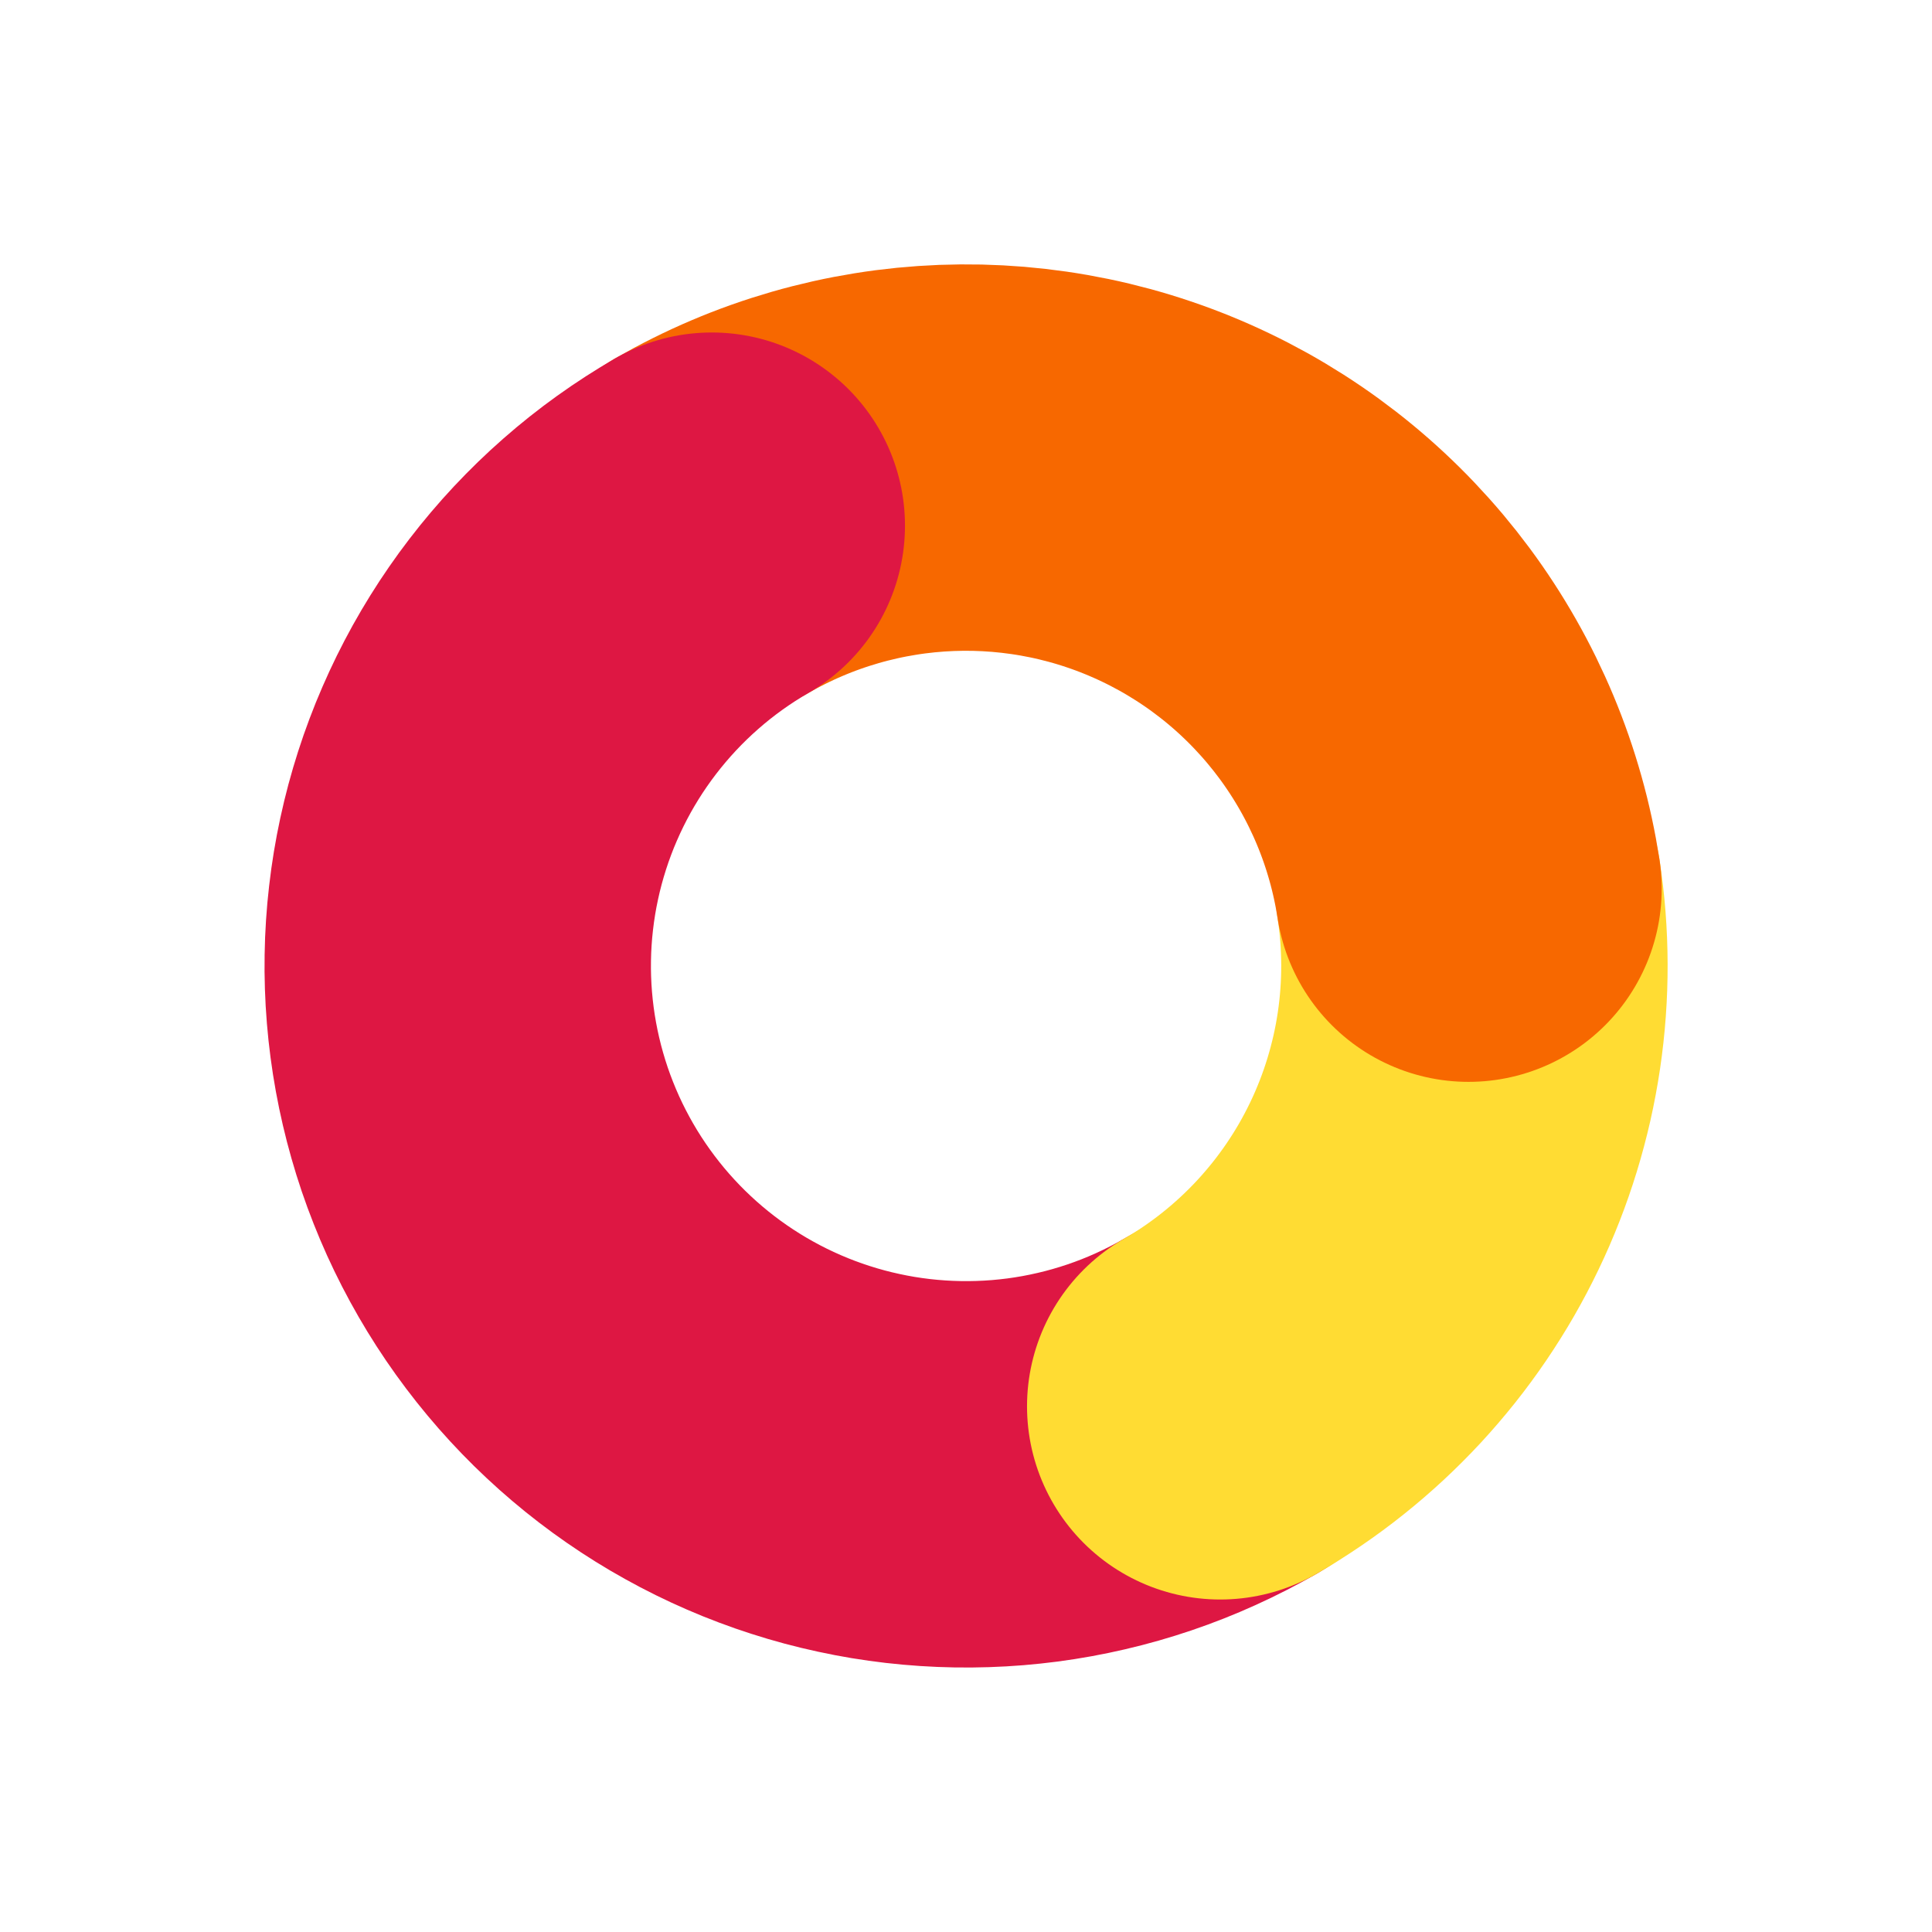
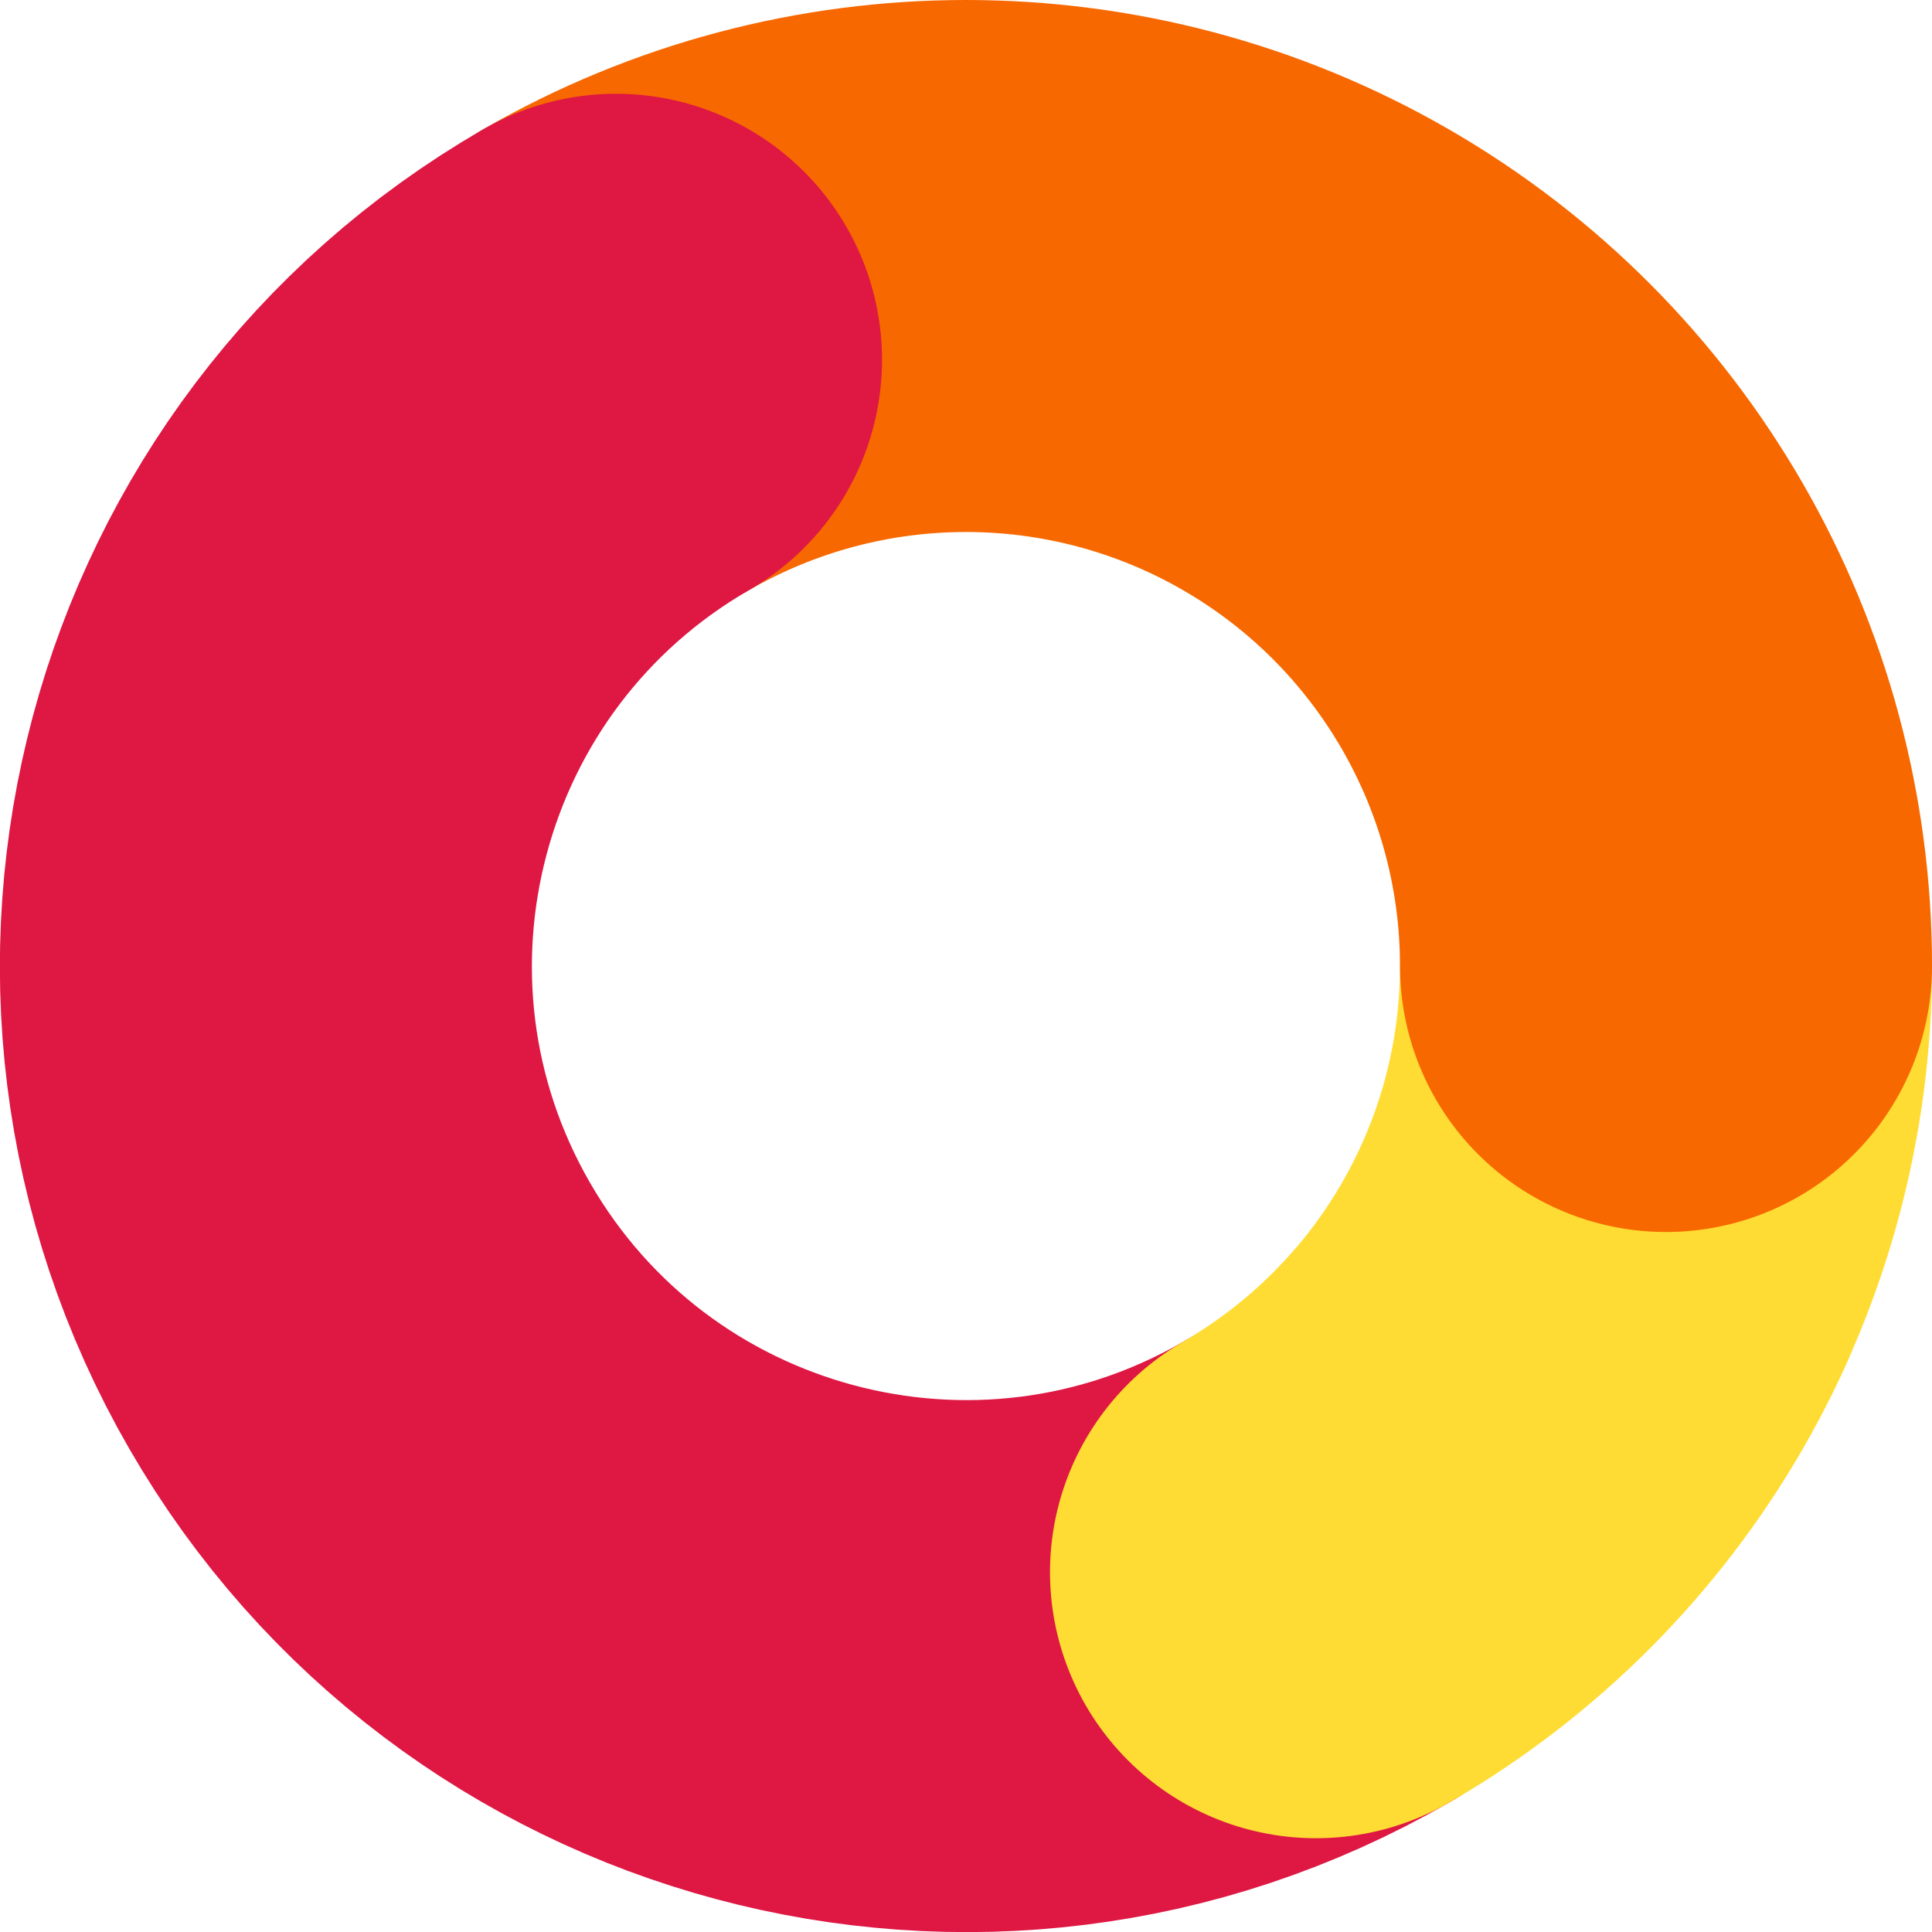
- <svg xmlns="http://www.w3.org/2000/svg" width="500" zoomAndPan="magnify" viewBox="0 0 375 375" height="500" preserveAspectRatio="xMidYMid meet" version="1.0">
-   <path stroke-linecap="round" transform="matrix(0, 0.986842, 0.986842, 0, -59.21051, -59.21052)" fill="none" stroke-linejoin="miter" d="M 234.788 348.836 C 237.258 349.216 239.744 349.505 242.234 349.699 C 244.728 349.893 247.225 349.991 249.727 349.999 C 252.229 350.007 254.726 349.92 257.22 349.738 C 259.714 349.56 262.2 349.283 264.674 348.919 C 267.148 348.551 269.606 348.091 272.044 347.541 C 274.482 346.987 276.897 346.346 279.288 345.614 C 281.683 344.881 284.042 344.062 286.369 343.151 C 288.701 342.241 290.993 341.248 293.249 340.163 C 295.501 339.082 297.714 337.919 299.883 336.672 C 302.048 335.425 304.166 334.095 306.236 332.69 C 308.302 331.284 310.317 329.8 312.273 328.244 C 314.228 326.685 316.124 325.058 317.961 323.36 C 319.793 321.658 321.563 319.892 323.265 318.06 C 324.967 316.227 326.598 314.335 328.157 312.379 C 329.721 310.424 331.205 308.413 332.614 306.347 C 334.024 304.281 335.354 302.167 336.604 300.002 " stroke="#ffdc33" stroke-width="76" stroke-opacity="1" stroke-miterlimit="4" />
-   <path stroke-linecap="round" transform="matrix(0, 0.986842, 0.986842, 0, -59.21051, -59.21052)" fill="none" stroke-linejoin="miter" d="M 163.396 199.998 C 162.386 201.752 161.428 203.533 160.526 205.342 C 159.619 207.155 158.772 208.992 157.981 210.852 C 157.189 212.712 156.453 214.597 155.776 216.505 C 155.099 218.409 154.481 220.336 153.919 222.28 C 153.357 224.223 152.859 226.183 152.415 228.158 C 151.972 230.129 151.592 232.116 151.271 234.115 C 150.947 236.11 150.689 238.117 150.487 240.132 C 150.29 242.143 150.151 244.161 150.072 246.184 C 149.997 248.203 149.981 250.226 150.024 252.248 C 150.072 254.271 150.179 256.29 150.345 258.309 C 150.515 260.323 150.745 262.334 151.034 264.337 C 151.323 266.34 151.675 268.331 152.083 270.31 C 152.494 272.293 152.965 274.257 153.496 276.212 C 154.026 278.164 154.616 280.099 155.265 282.015 C 155.91 283.931 156.615 285.827 157.379 287.699 C 158.143 289.575 158.962 291.424 159.837 293.249 C 160.712 295.074 161.642 296.867 162.624 298.636 C 163.609 300.405 164.646 302.139 165.735 303.845 C 166.824 305.551 167.964 307.222 169.155 308.856 C 170.346 310.491 171.585 312.09 172.872 313.65 C 174.158 315.21 175.492 316.73 176.874 318.21 C 178.255 319.69 179.676 321.127 181.145 322.517 C 182.613 323.91 184.121 325.26 185.669 326.562 C 187.217 327.86 188.804 329.115 190.431 330.323 C 192.054 331.526 193.716 332.682 195.411 333.786 C 197.105 334.89 198.831 335.943 200.592 336.941 C 202.35 337.942 204.139 338.888 205.956 339.779 C 207.773 340.67 209.613 341.505 211.481 342.285 C 213.346 343.064 215.234 343.785 217.146 344.45 C 219.058 345.115 220.985 345.72 222.933 346.267 C 224.884 346.817 226.844 347.304 228.823 347.731 C 230.798 348.159 232.789 348.527 234.788 348.836 " stroke="#f76800" stroke-width="76" stroke-opacity="1" stroke-miterlimit="4" />
-   <path stroke-linecap="round" transform="matrix(0, 0.986842, 0.986842, 0, -59.21051, -59.21052)" fill="none" stroke-linejoin="miter" d="M 336.604 300.002 C 337.42 298.585 338.204 297.148 338.948 295.691 C 339.696 294.234 340.408 292.762 341.081 291.27 C 341.758 289.781 342.395 288.273 342.997 286.753 C 343.599 285.229 344.161 283.693 344.687 282.146 C 345.21 280.594 345.697 279.034 346.148 277.459 C 346.595 275.887 347.007 274.304 347.375 272.709 C 347.747 271.118 348.08 269.515 348.373 267.904 C 348.665 266.296 348.919 264.677 349.133 263.059 C 349.342 261.436 349.516 259.809 349.651 258.178 C 349.782 256.547 349.877 254.912 349.928 253.277 C 349.984 251.643 349.995 250.008 349.968 248.369 C 349.94 246.734 349.873 245.1 349.766 243.469 C 349.659 241.834 349.513 240.207 349.326 238.58 C 349.136 236.957 348.911 235.334 348.646 233.719 C 348.376 232.108 348.072 230.501 347.723 228.902 C 347.379 227.303 346.995 225.712 346.571 224.132 C 346.148 222.553 345.685 220.981 345.182 219.426 C 344.683 217.866 344.145 216.322 343.567 214.791 C 342.993 213.259 342.38 211.743 341.726 210.242 C 341.077 208.742 340.389 207.258 339.664 205.789 C 338.94 204.321 338.18 202.872 337.384 201.443 C 336.593 200.014 335.761 198.605 334.898 197.216 C 334.031 195.826 333.137 194.457 332.203 193.111 C 331.273 191.765 330.311 190.447 329.313 189.149 C 328.316 187.85 327.29 186.576 326.23 185.329 C 325.173 184.082 324.084 182.859 322.964 181.667 C 321.848 180.472 320.7 179.304 319.524 178.168 C 318.349 177.032 317.145 175.924 315.914 174.843 C 314.683 173.762 313.428 172.717 312.146 171.7 C 310.863 170.683 309.557 169.697 308.227 168.743 C 306.897 167.789 305.547 166.871 304.17 165.984 C 302.796 165.098 301.399 164.247 299.982 163.427 C 298.565 162.608 297.128 161.828 295.675 161.08 C 294.219 160.332 292.746 159.619 291.254 158.942 C 289.765 158.27 288.257 157.632 286.737 157.031 C 285.217 156.429 283.681 155.863 282.13 155.336 C 280.582 154.814 279.019 154.323 277.447 153.876 C 275.872 153.425 274.288 153.017 272.697 152.645 C 271.102 152.273 269.503 151.94 267.892 151.647 C 266.281 151.354 264.666 151.101 263.043 150.887 C 261.42 150.674 259.797 150.499 258.166 150.365 C 256.535 150.23 254.9 150.139 253.266 150.084 C 251.631 150.028 249.996 150.016 248.357 150.044 C 246.723 150.068 245.088 150.135 243.457 150.242 C 241.822 150.349 240.195 150.495 238.568 150.685 C 236.941 150.871 235.323 151.097 233.708 151.362 C 232.093 151.627 230.485 151.936 228.886 152.281 C 227.287 152.625 225.7 153.009 224.116 153.432 C 222.537 153.856 220.97 154.319 219.41 154.818 C 217.85 155.317 216.307 155.855 214.775 156.433 C 213.243 157.007 211.727 157.62 210.227 158.274 C 208.726 158.923 207.242 159.611 205.774 160.332 C 204.305 161.056 202.856 161.816 201.427 162.608 C 199.994 163.404 198.585 164.235 197.196 165.098 C 195.806 165.961 194.437 166.859 193.095 167.789 C 191.749 168.72 190.427 169.681 189.129 170.679 C 187.83 171.676 186.556 172.702 185.309 173.759 C 184.058 174.819 182.839 175.908 181.644 177.024 C 180.448 178.144 179.284 179.288 178.144 180.464 C 177.008 181.64 175.896 182.843 174.819 184.074 C 173.739 185.301 172.69 186.56 171.672 187.838 C 170.655 189.121 169.67 190.427 168.716 191.757 C 167.762 193.087 166.843 194.437 165.957 195.814 C 165.07 197.188 164.215 198.585 163.396 199.998 " stroke="#de1743" stroke-width="76" stroke-opacity="1" stroke-miterlimit="4" />
-   <path stroke-linecap="round" transform="matrix(0, 0.986842, 0.986842, 0, -59.21051, -59.21052)" fill="none" stroke-linejoin="miter" d="M 335.718 301.502 C 336.015 301.007 336.311 300.504 336.604 300.002 " stroke="#ffdc33" stroke-width="76" stroke-opacity="1" stroke-miterlimit="4" />
+ <svg xmlns="http://www.w3.org/2000/svg" viewBox="112 112 276 276" width="276" height="276">
+   <defs>
+     <linearGradient id="dtDonutYellowFix" x1="1" x2="0.25" y1="0.5" y2="1">
+       <stop offset="0%" stop-color="#ffdc33" stop-opacity="0" />
+       <stop offset="50%" stop-color="#ffdc33" stop-opacity="0" />
+       <stop offset="50%" stop-color="#ffdc33" stop-opacity="1" />
+       <stop offset="100%" stop-color="#ffdc33" stop-opacity="1" />
+     </linearGradient>
+   </defs>
+   <g transform="rotate(-30 250 250)" fill="none" stroke-width="76" stroke-linecap="round">
+     <path stroke="#ffdc33" d="M 250 350 A 100 100 0 0 0 336.603 300" />
+     <path stroke="#f76800" d="M 336.603 300 A 100 100 0 0 0 250 150" />
+     <path stroke="#de1743" d="M 250 150 A 100 100 0 0 0 250 350" />
+     <path stroke="url(#dtDonutYellowFix)" d="M 250 350 A 100 100 0 0 0 336.603 300" />
+   </g>
</svg>
